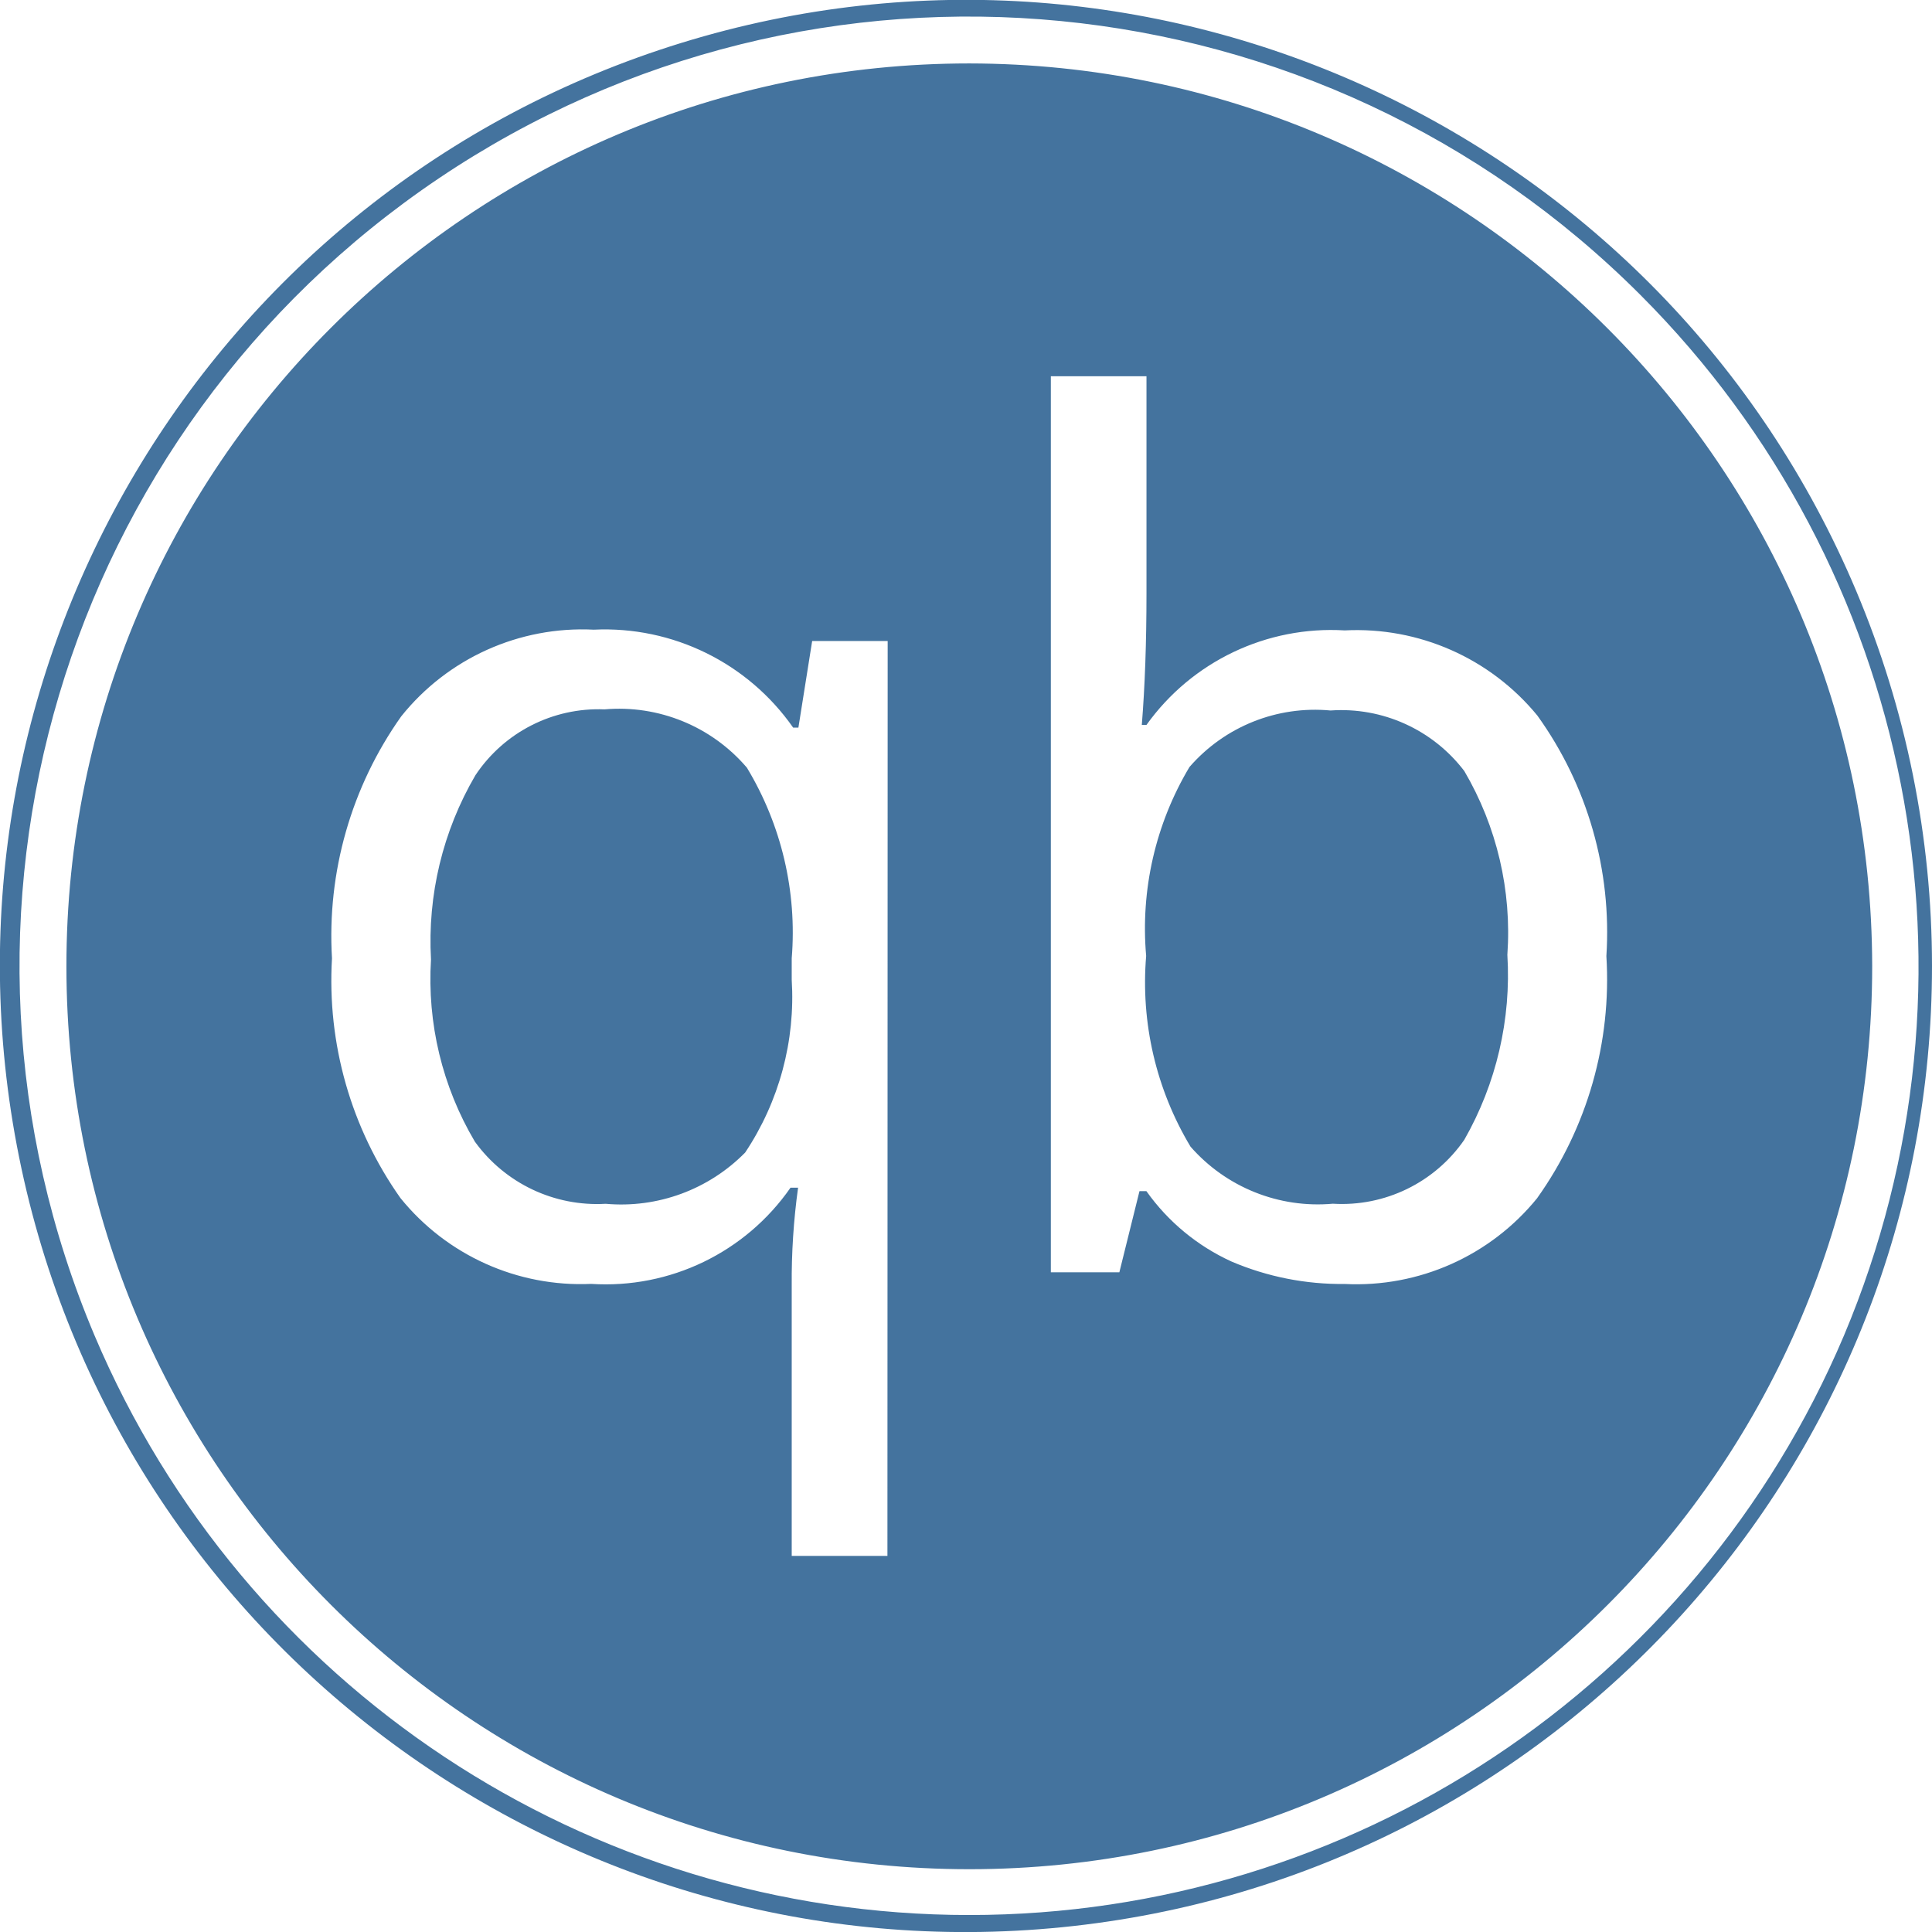
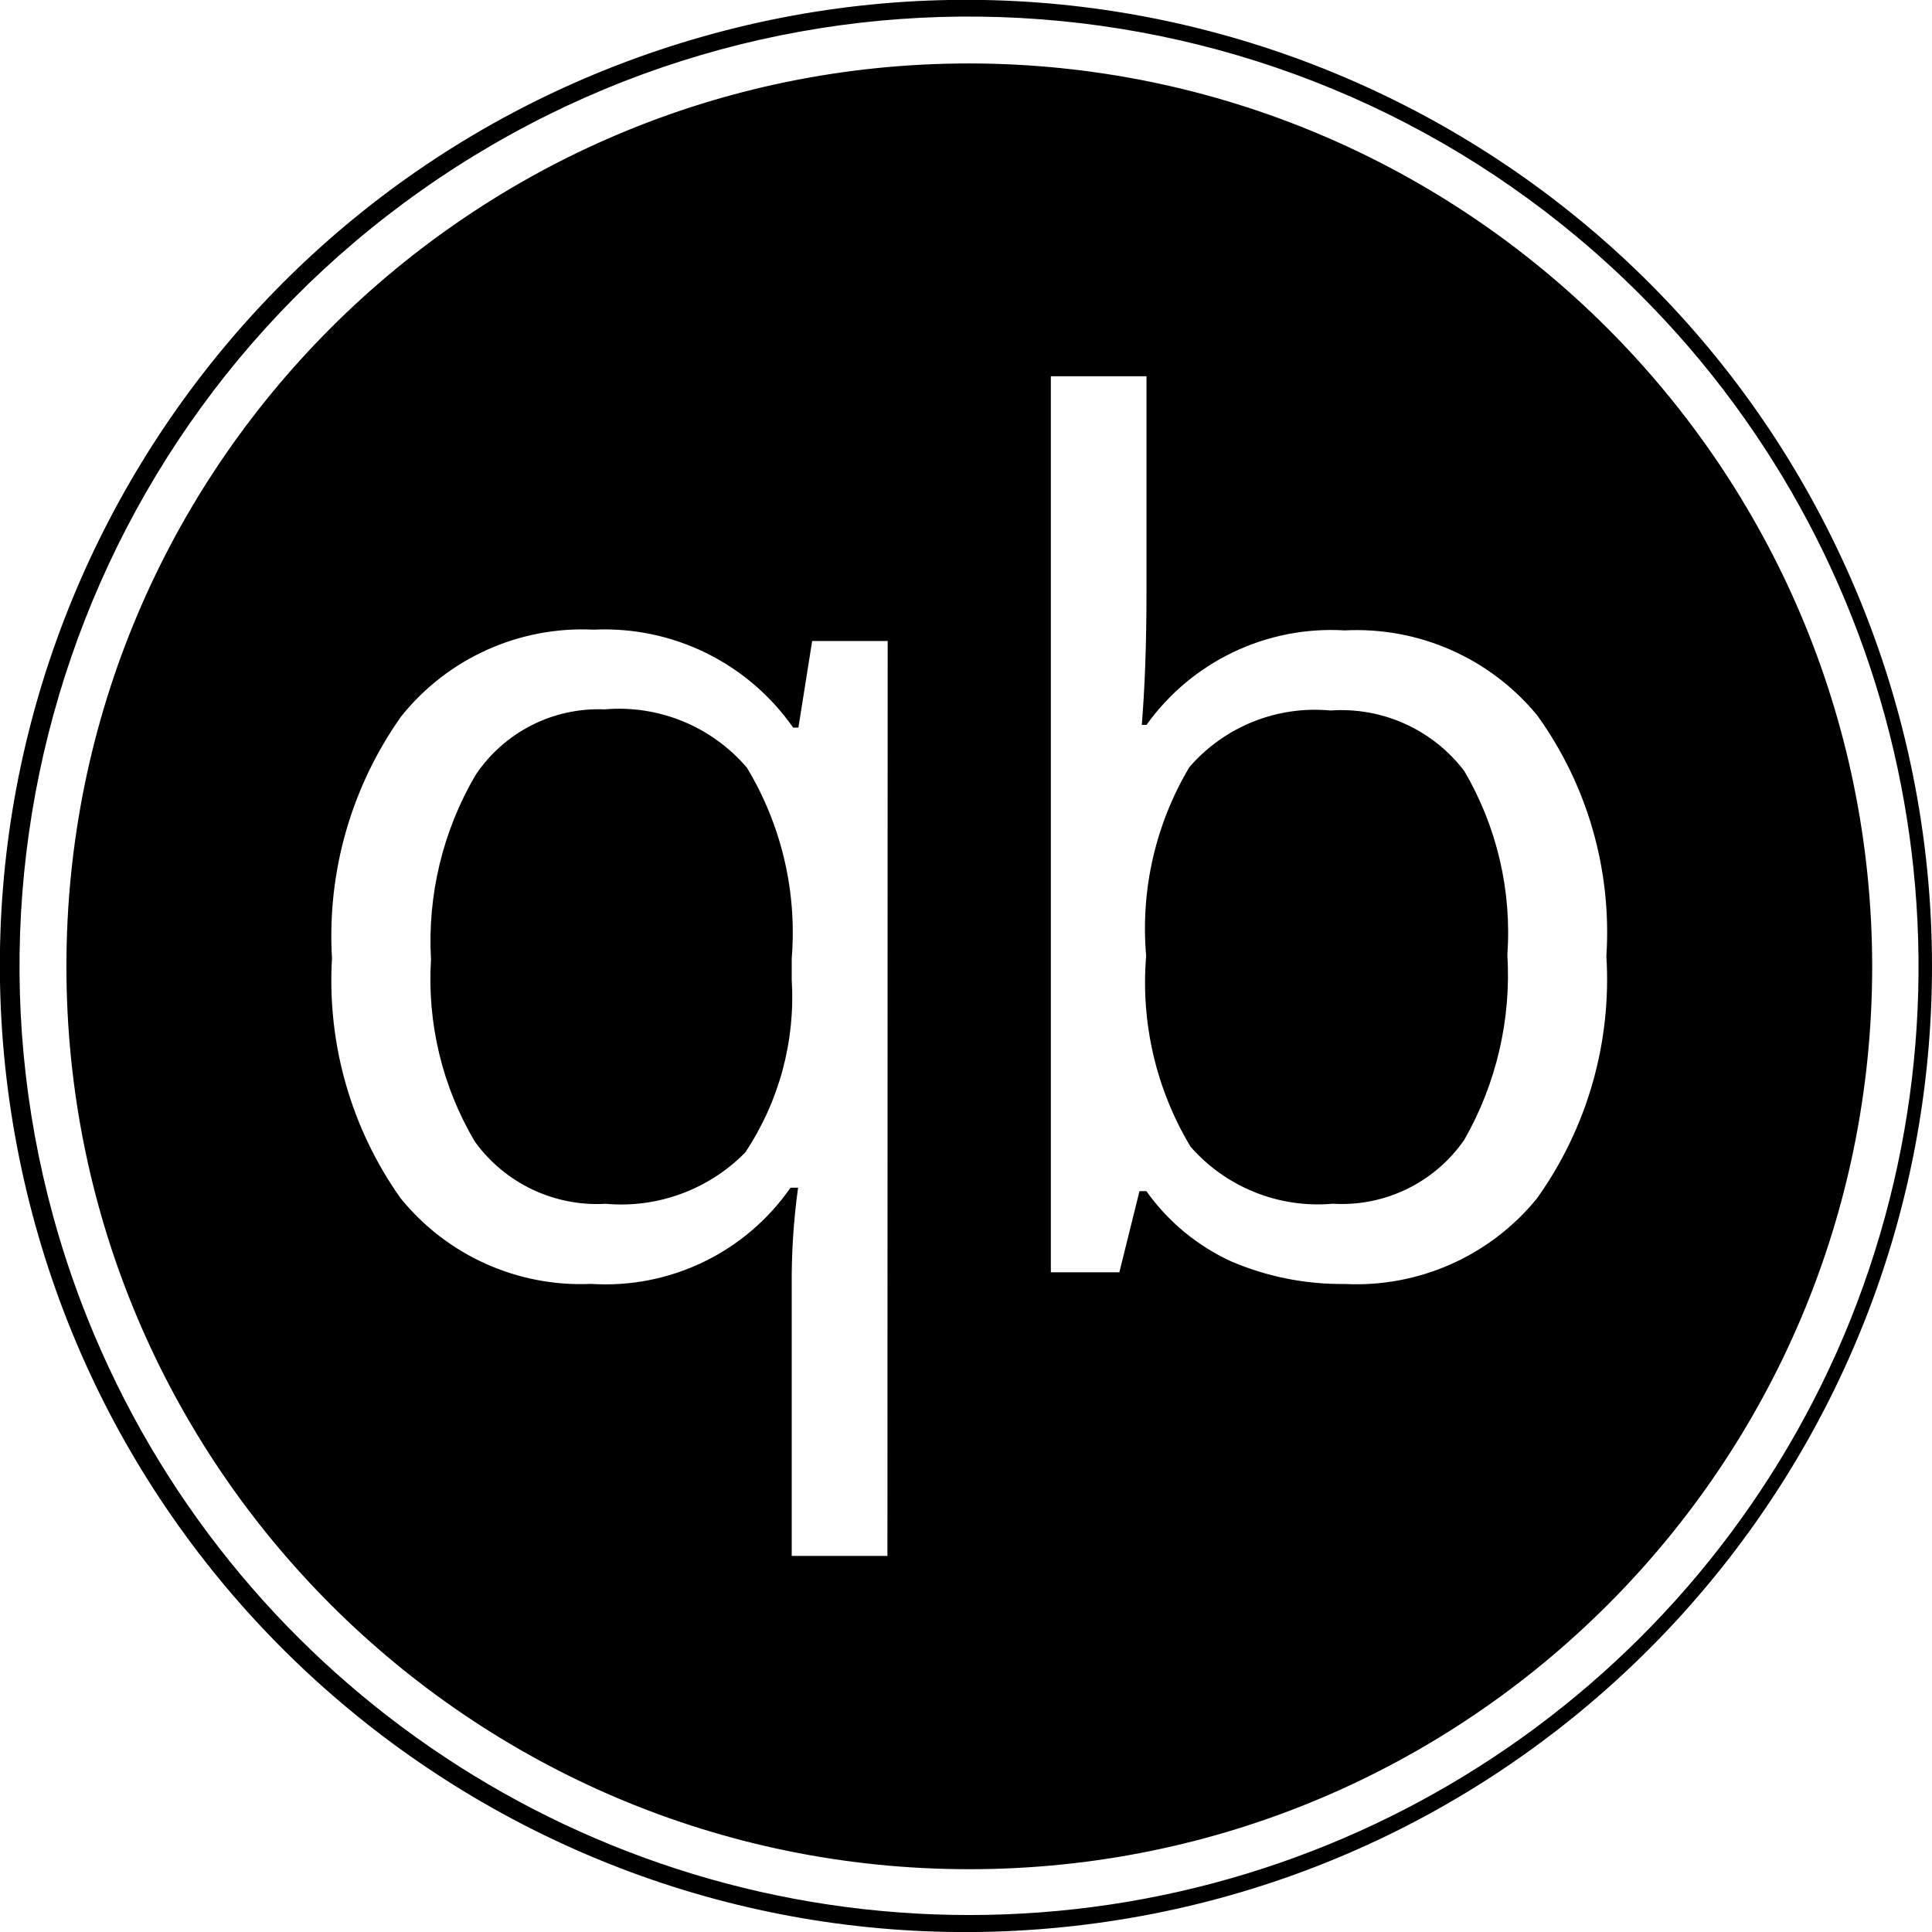
- <svg xmlns="http://www.w3.org/2000/svg" viewBox="0 0 24 24" version="1.1" id="svg4">
-   <defs id="defs8" />
-   <path fill="#44739e" d="M 12.041,0.788 A 11.216,11.216 0 1 0 23.257,11.999 11.23,11.23 0 0 0 12.041,0.788 M 11.024,19.328 H 9.835 v -3.357 a 8.401,8.401 0 0 1 0.079,-1.217 h -0.094 A 2.796,2.796 0 0 1 7.344,15.949 2.88,2.88 0 0 1 4.974,14.882 4.68,4.68 0 0 1 4.124,11.905 4.716,4.716 0 0 1 4.984,8.899 2.88,2.88 0 0 1 7.376,7.822 2.856,2.856 0 0 1 9.853,9.039 h 0.065 L 10.089,7.963 h 0.938 z m 8.072,-4.445 a 2.892,2.892 0 0 1 -2.392,1.067 3.48,3.48 0 0 1 -1.404,-0.278 2.64,2.64 0 0 1 -1.059,-0.875 h -0.086 L 13.905,15.805 H 13.054 V 4.674 h 1.188 v 2.699 q 0,0.911 -0.058,1.632 h 0.058 a 2.82,2.82 0 0 1 2.463,-1.174 2.904,2.904 0 0 1 2.392,1.057 4.608,4.608 0 0 1 0.858,2.989 4.68,4.68 0 0 1 -0.858,3.004 M 23.059,7.342 A 12,12 0 1 0 24,11.999 12.001,12.001 0 0 0 23.059,7.342 m -0.152,9.247 a 11.8,11.8 0 0 1 -21.733,0 A 11.792,11.792 0 0 1 20.379,3.665 11.803,11.803 0 0 1 22.907,16.589 M 7.509,8.812 A 1.836,1.836 0 0 0 5.906,9.63 4.08,4.08 0 0 0 5.354,11.919 3.96,3.96 0 0 0 5.899,14.182 1.872,1.872 0 0 0 7.524,14.954 2.16,2.16 0 0 0 9.257,14.317 3.48,3.48 0 0 0 9.835,12.17 V 11.905 A 3.96,3.96 0 0 0 9.278,9.536 2.088,2.088 0 0 0 7.509,8.812 m 9.019,0.014 a 2.064,2.064 0 0 0 -1.752,0.702 3.912,3.912 0 0 0 -0.538,2.347 3.96,3.96 0 0 0 0.551,2.369 2.1,2.1 0 0 0 1.768,0.709 1.848,1.848 0 0 0 1.633,-0.794 4.128,4.128 0 0 0 0.535,-2.298 3.96,3.96 0 0 0 -0.535,-2.283 1.92,1.92 0 0 0 -1.662,-0.752" id="path2" style="stroke-width:1.2" />
+ <svg xmlns="http://www.w3.org/2000/svg" version="1.2" viewBox="0 0 24 24" width="24" height="24">
+   <style />
+   <path d="M 12.041,0.788 A 11.216,11.216 0 1 0 23.257,11.999 11.23,11.23 0 0 0 12.041,0.788 M 11.024,19.328 H 9.835 v -3.357 a 8.401,8.401 0 0 1 0.079,-1.217 h -0.094 A 2.796,2.796 0 0 1 7.344,15.949 2.88,2.88 0 0 1 4.974,14.882 4.68,4.68 0 0 1 4.124,11.905 4.716,4.716 0 0 1 4.984,8.899 2.88,2.88 0 0 1 7.376,7.822 2.856,2.856 0 0 1 9.853,9.039 h 0.065 L 10.089,7.963 h 0.938 z m 8.072,-4.445 a 2.892,2.892 0 0 1 -2.392,1.067 3.48,3.48 0 0 1 -1.404,-0.278 2.64,2.64 0 0 1 -1.059,-0.875 h -0.086 L 13.905,15.805 H 13.054 V 4.674 h 1.188 v 2.699 q 0,0.911 -0.058,1.632 h 0.058 a 2.82,2.82 0 0 1 2.463,-1.174 2.904,2.904 0 0 1 2.392,1.057 4.608,4.608 0 0 1 0.858,2.989 4.68,4.68 0 0 1 -0.858,3.004 M 23.059,7.342 A 12,12 0 1 0 24,11.999 12.001,12.001 0 0 0 23.059,7.342 m -0.152,9.247 a 11.8,11.8 0 0 1 -21.733,0 A 11.792,11.792 0 0 1 20.379,3.665 11.803,11.803 0 0 1 22.907,16.589 M 7.509,8.812 A 1.836,1.836 0 0 0 5.906,9.63 4.08,4.08 0 0 0 5.354,11.919 3.96,3.96 0 0 0 5.899,14.182 1.872,1.872 0 0 0 7.524,14.954 2.16,2.16 0 0 0 9.257,14.317 3.48,3.48 0 0 0 9.835,12.17 V 11.905 A 3.96,3.96 0 0 0 9.278,9.536 2.088,2.088 0 0 0 7.509,8.812 m 9.019,0.014 a 2.064,2.064 0 0 0 -1.752,0.702 3.912,3.912 0 0 0 -0.538,2.347 3.96,3.96 0 0 0 0.551,2.369 2.1,2.1 0 0 0 1.768,0.709 1.848,1.848 0 0 0 1.633,-0.794 4.128,4.128 0 0 0 0.535,-2.298 3.96,3.96 0 0 0 -0.535,-2.283 1.92,1.92 0 0 0 -1.662,-0.752" />
</svg>
